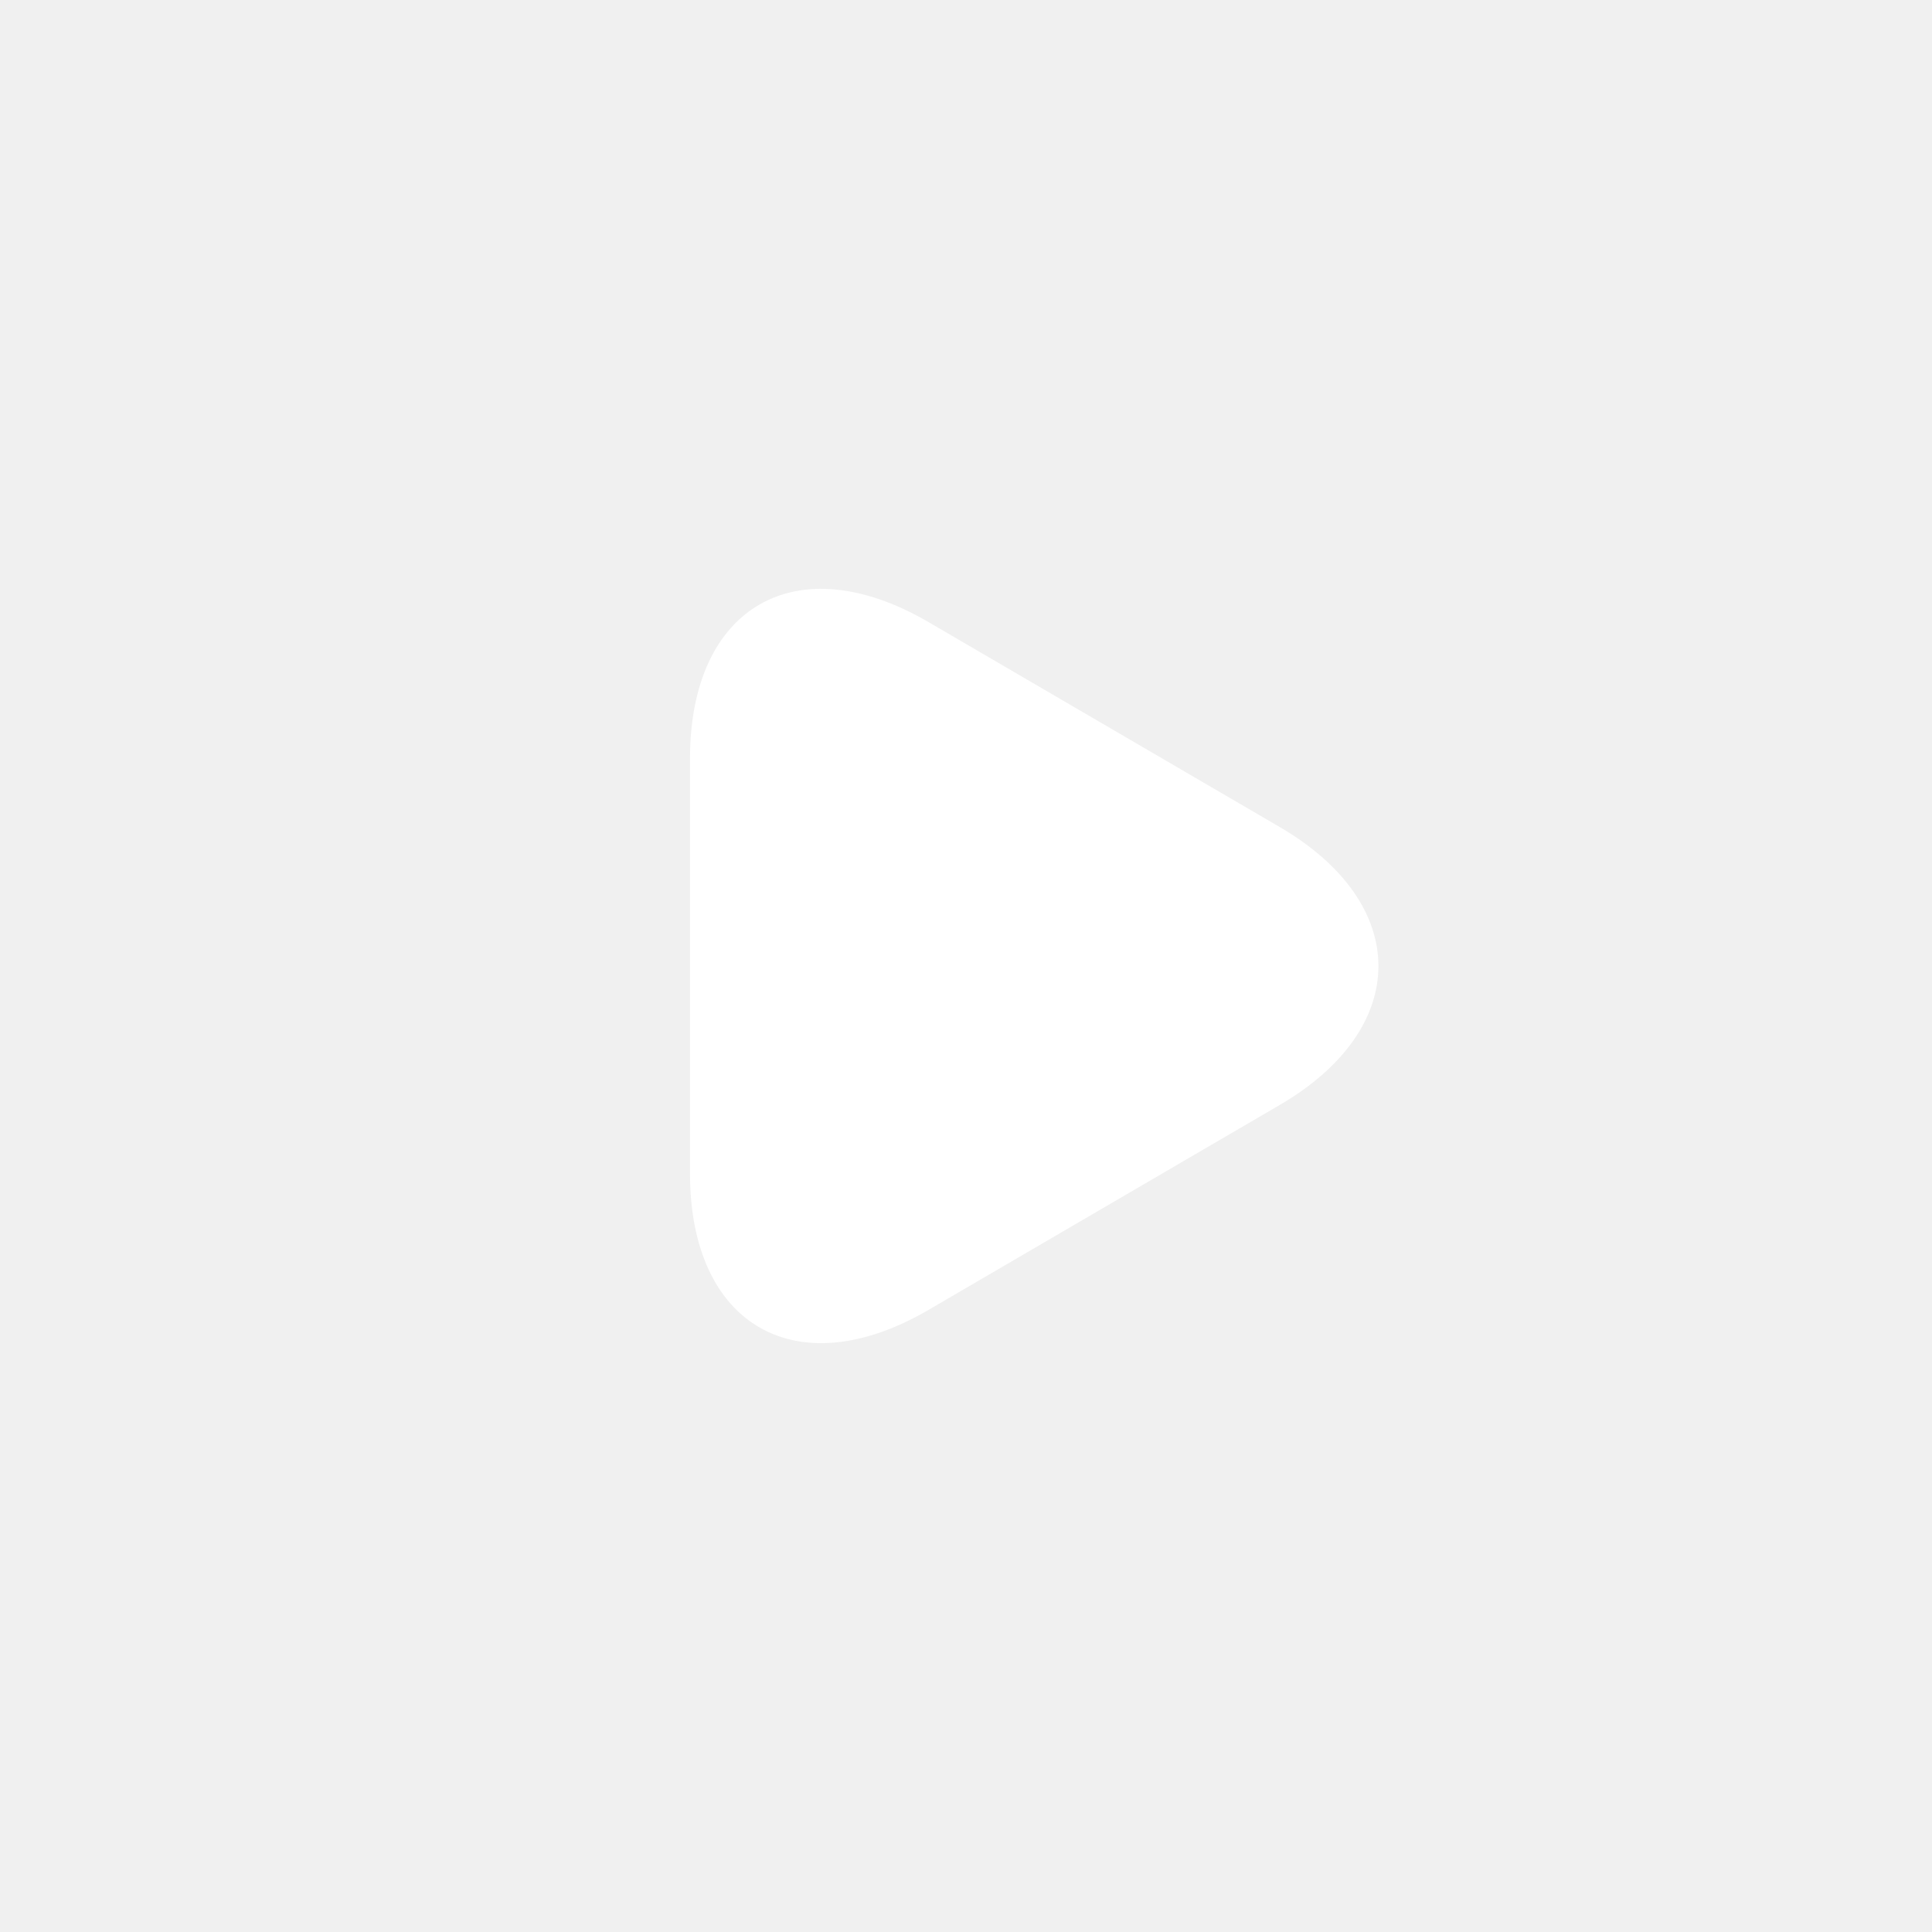
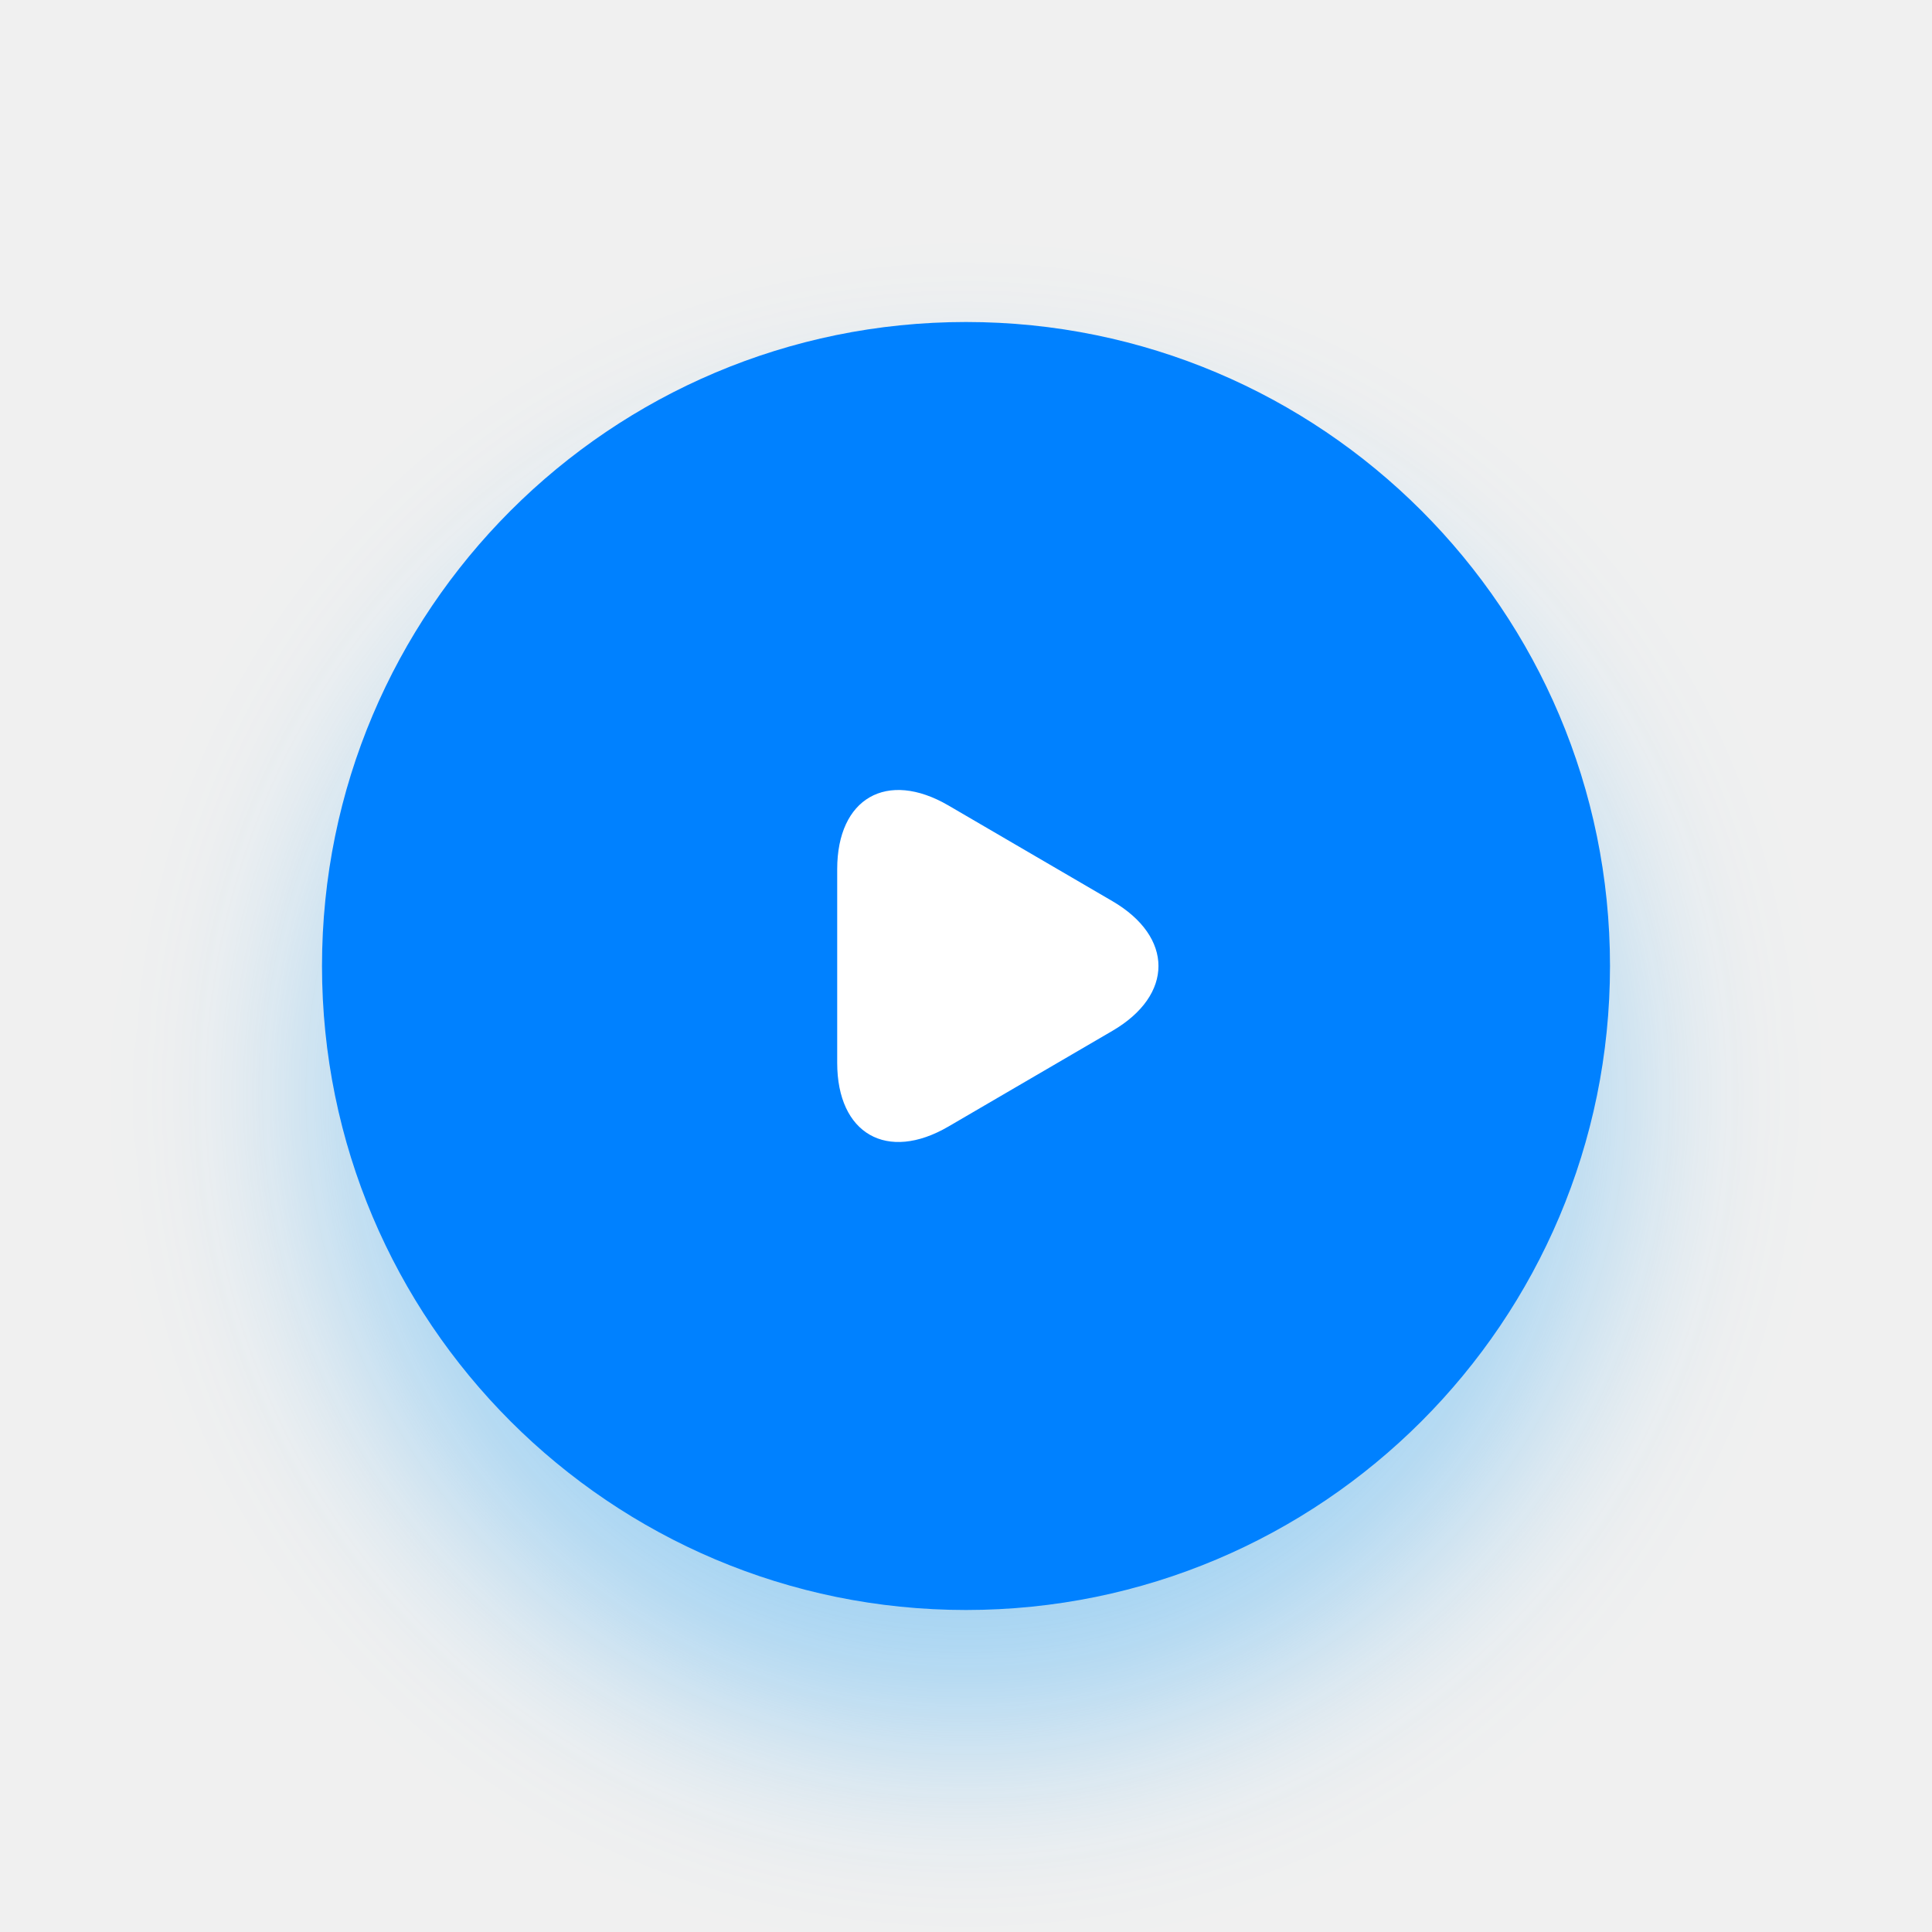
- <svg xmlns="http://www.w3.org/2000/svg" width="28px" height="28px" viewBox="0 0 28 28" version="1.1">
-   <g id="浅色" stroke="none" stroke-width="1" fill="none" fill-rule="evenodd">
-     <g id="按钮状态备份" transform="translate(-322, -144)" fill="#FFFFFF">
-       <g id="play_normal" transform="translate(322, 144)">
-         <path d="M18.545,11.985 C20.453,13.098 20.456,14.901 18.545,16.015 L13.455,18.985 C11.547,20.098 10,19.213 10,17.007 L10,10.993 C10,8.788 11.544,7.901 13.455,9.015 L18.545,11.985 Z" id="Triangle" />
+ <svg xmlns="http://www.w3.org/2000/svg" xmlns:xlink="http://www.w3.org/1999/xlink" width="60px" height="60px" viewBox="0 0 60 60" version="1.1">
+   <defs>
+     <circle id="path-1" cx="30" cy="30" r="20" />
+     <filter x="-27.5%" y="-17.5%" width="155.0%" height="155.0%" filterUnits="objectBoundingBox" id="filter-2">
+       <feOffset dx="0" dy="4" in="SourceAlpha" result="shadowOffsetOuter1" />
+       <feGaussianBlur stdDeviation="3" in="shadowOffsetOuter1" result="shadowBlurOuter1" />
+       <feColorMatrix values="0 0 0 0 0.173   0 0 0 0 0.655   0 0 0 0 0.973  0 0 0 0.4 0" type="matrix" in="shadowBlurOuter1" />
+     </filter>
+   </defs>
+   <g id="页面-1" stroke="none" stroke-width="1" fill="none" fill-rule="evenodd">
+     <g id="按钮状态" transform="translate(-306, -128)">
+       <g id="play_normal" transform="translate(306, 128)">
+         <g id="Oval">
+           <use fill="black" fill-opacity="1" filter="url(#filter-2)" xlink:href="#path-1" />
+           <use fill="#0081FF" fill-rule="evenodd" xlink:href="#path-1" />
+         </g>
+         <path d="M34.545,27.985 C36.453,29.098 36.456,30.901 34.545,32.015 L29.455,34.985 C27.547,36.098 26,35.213 26,33.007 L26,26.993 C26,24.788 27.544,23.901 29.455,25.015 L34.545,27.985 Z" id="Triangle" fill="#FFFFFF" />
      </g>
    </g>
  </g>
</svg>
